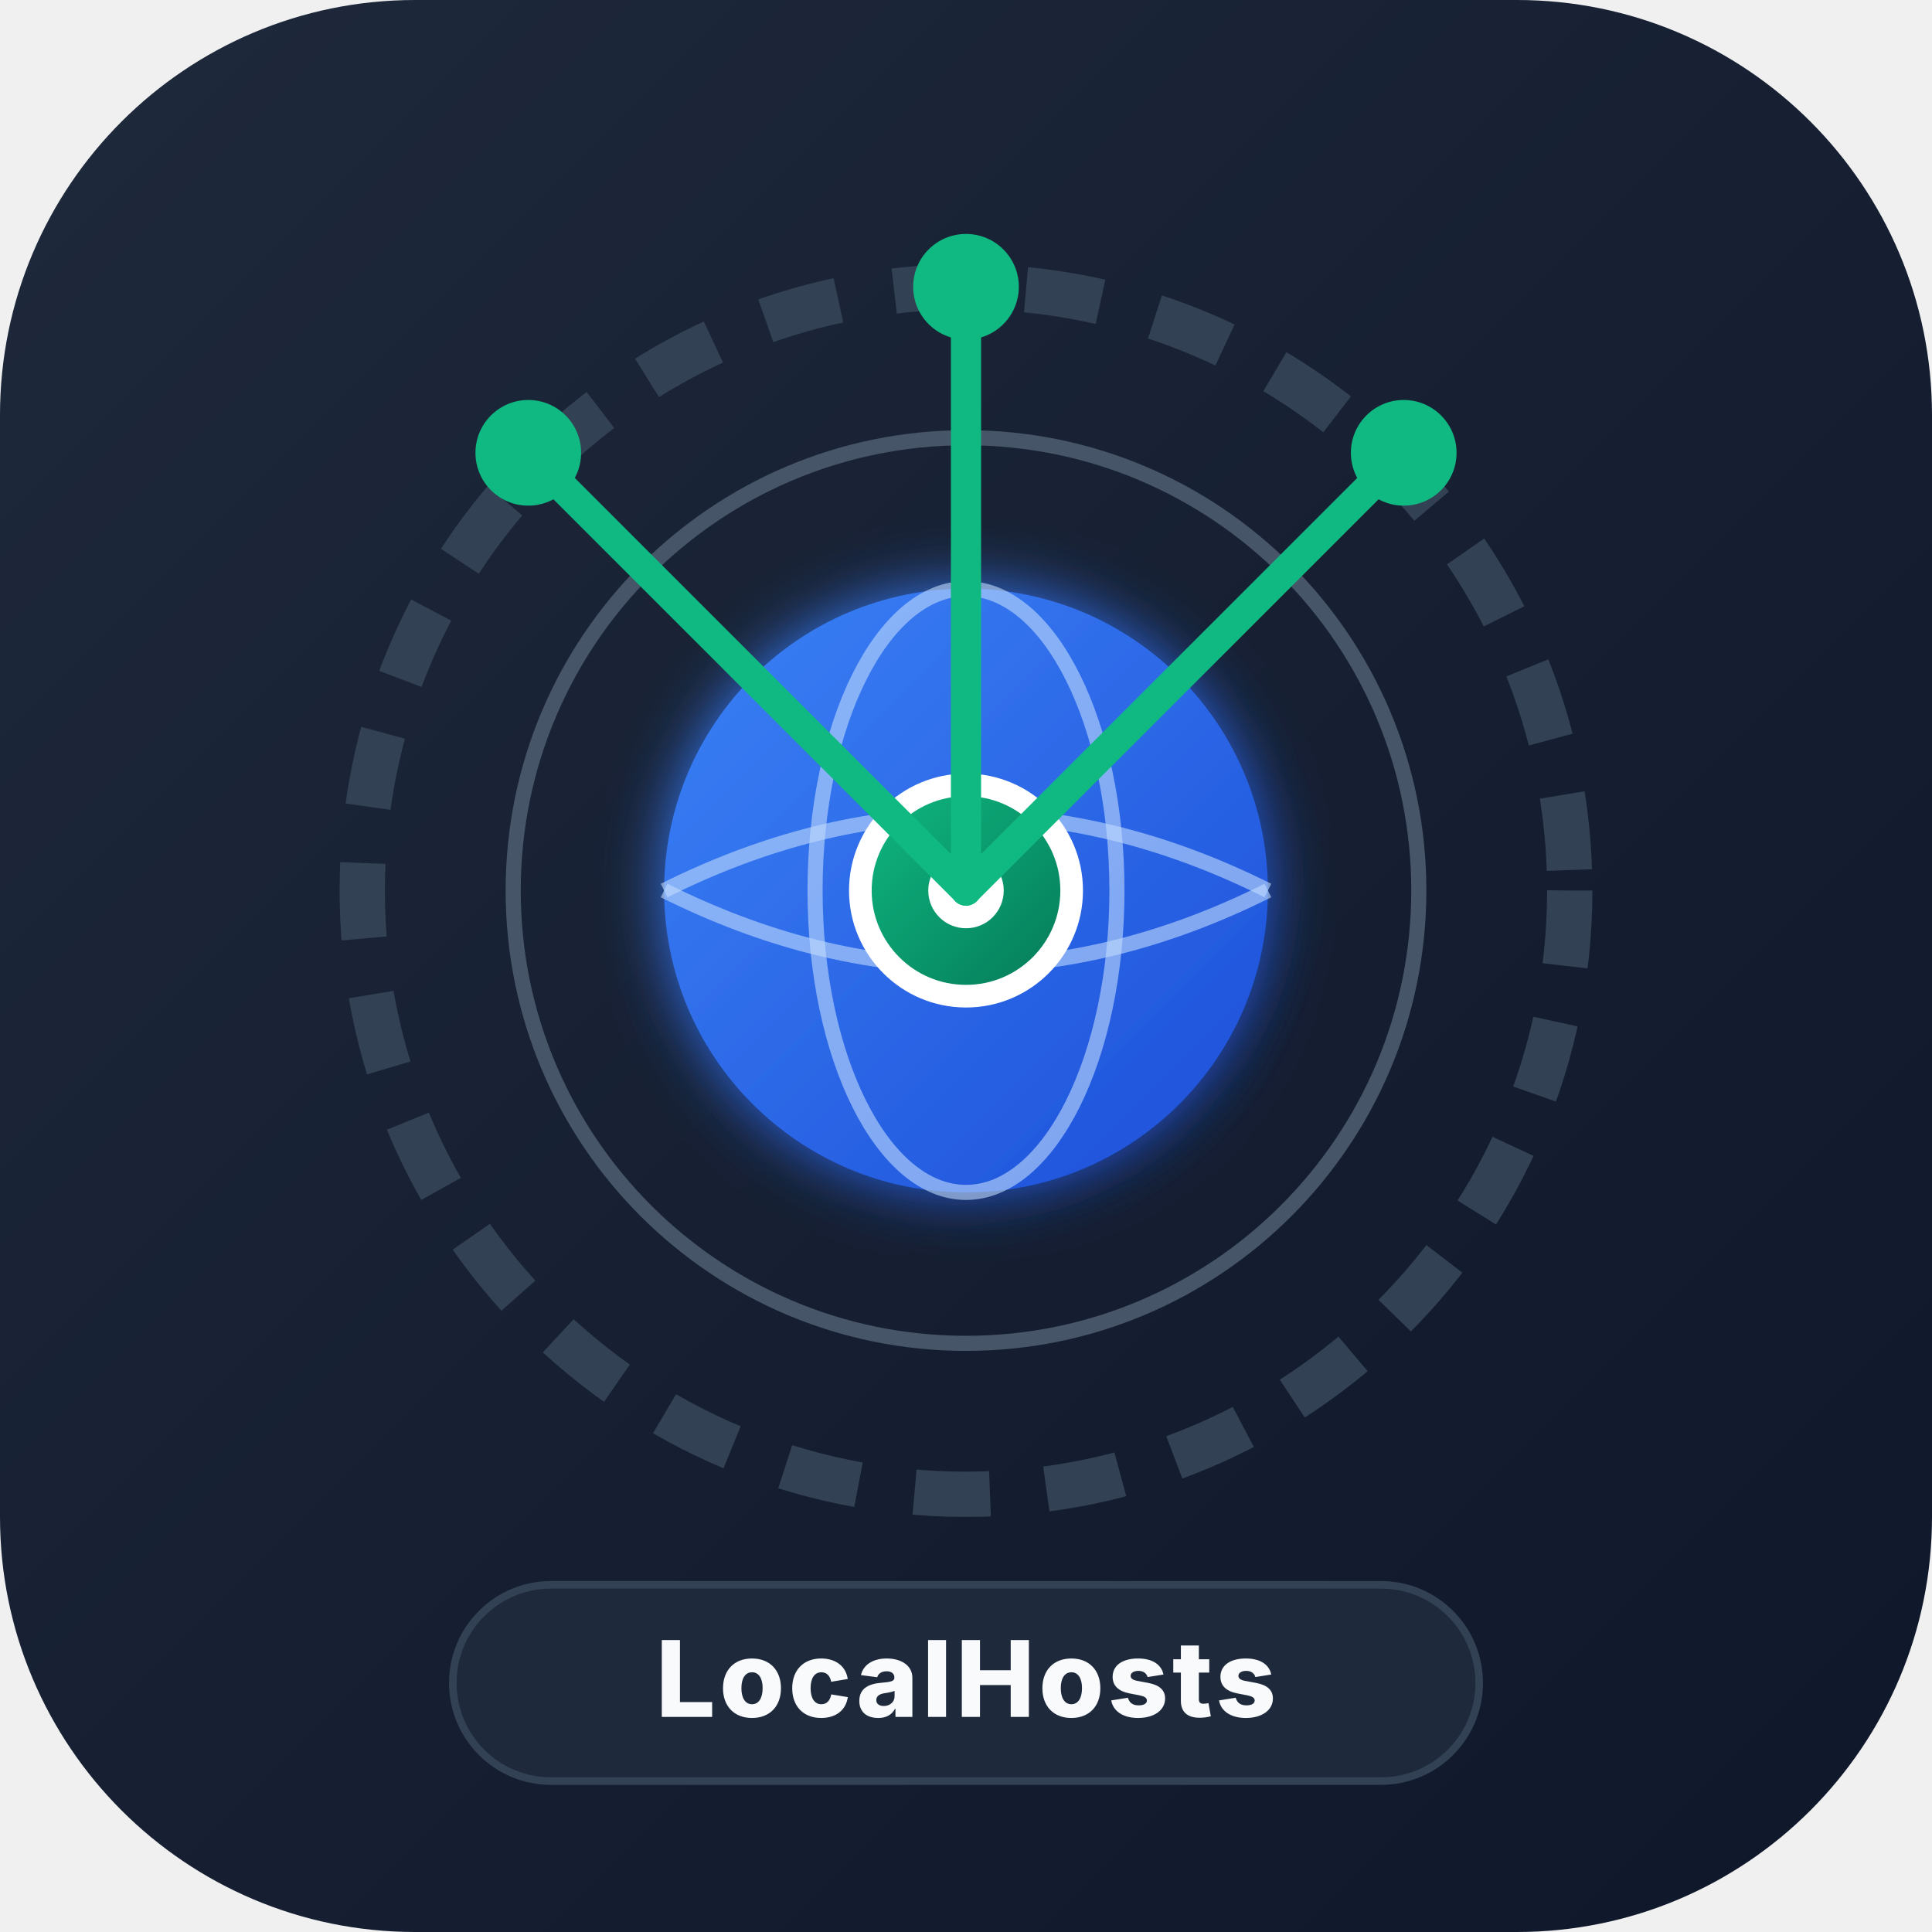
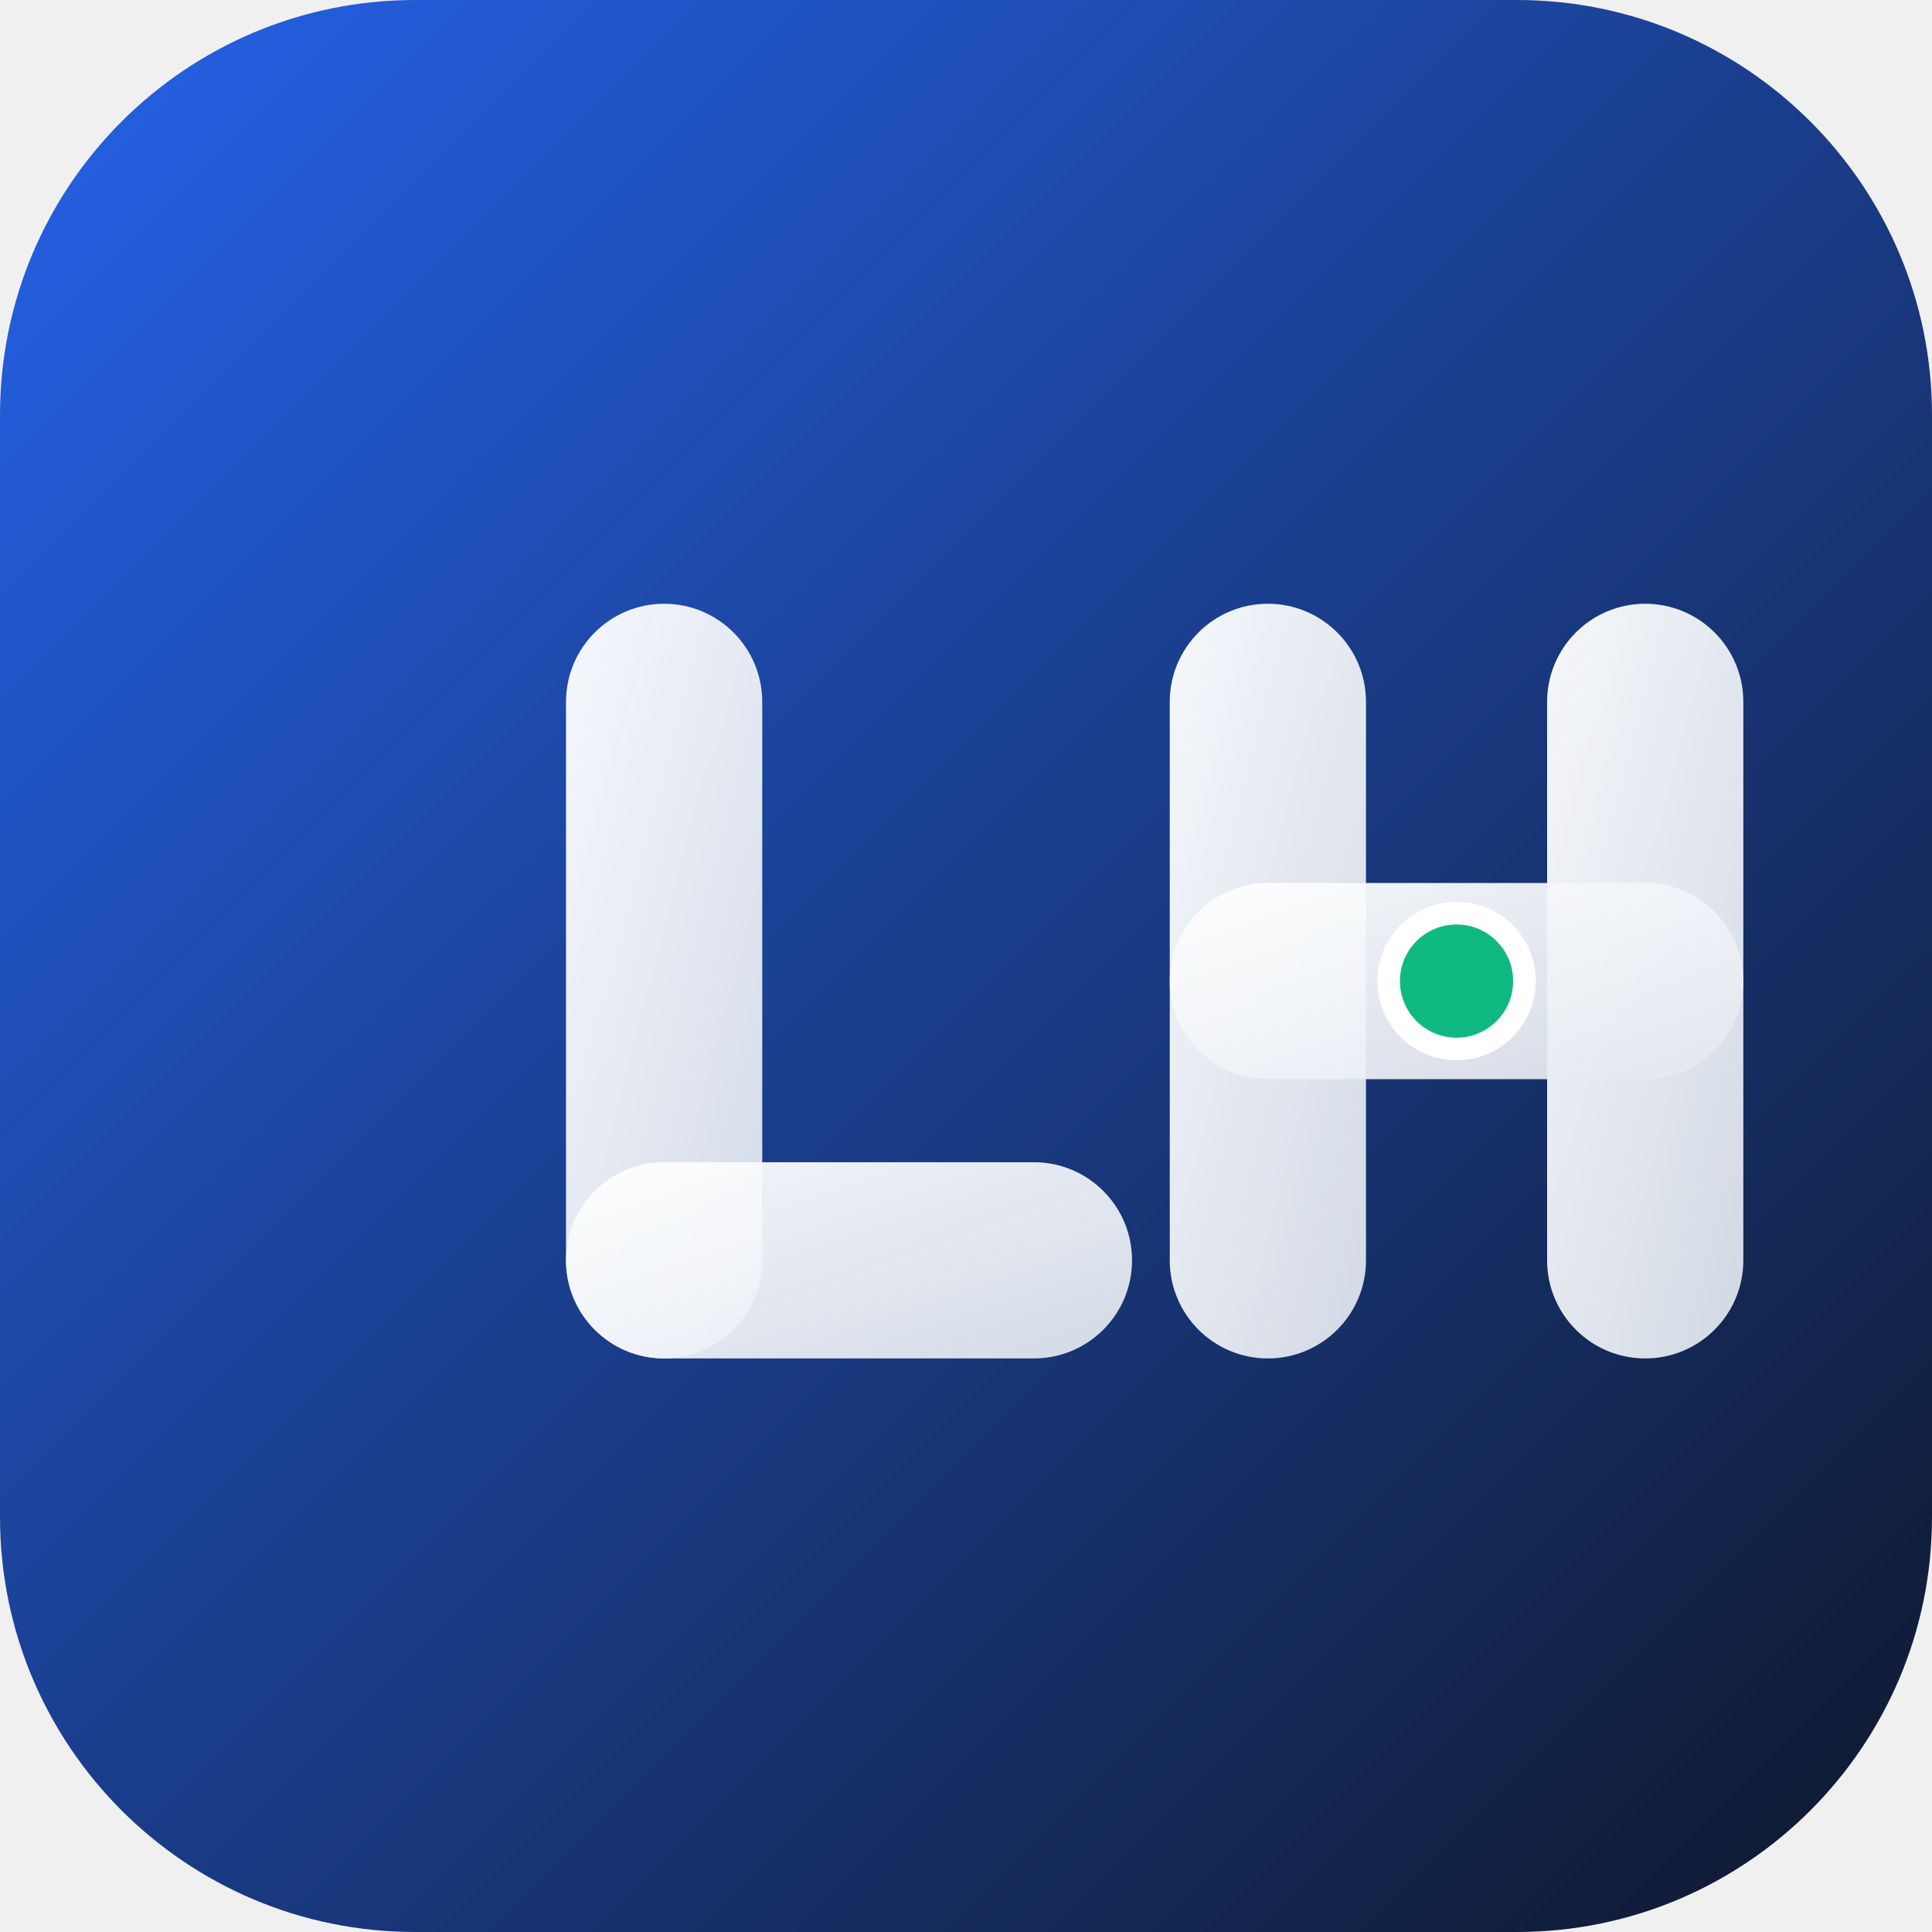
<svg xmlns="http://www.w3.org/2000/svg" width="512" height="512" viewBox="0 0 512 512">
  <defs>
-     <linearGradient id="bgGradient" x1="0%" y1="0%" x2="100%" y2="100%">
-       <stop offset="0%" stop-color="#1e293b" />
+     <linearGradient id="bg" x1="0%" y1="0%" x2="100%" y2="100%">
+       <stop offset="0%" stop-color="#2563eb" />
      <stop offset="100%" stop-color="#0f172a" />
    </linearGradient>
-     <linearGradient id="globeGradient" x1="0%" y1="0%" x2="100%" y2="100%">
-       <stop offset="0%" stop-color="#3b82f6" />
-       <stop offset="100%" stop-color="#1d4ed8" />
+     <linearGradient id="mark" x1="0%" y1="0%" x2="100%" y2="100%">
+       <stop offset="0%" stop-color="#ffffff" stop-opacity="0.96" />
+       <stop offset="100%" stop-color="#e2e8f0" stop-opacity="0.92" />
    </linearGradient>
-     <linearGradient id="nodeGradient" x1="0%" y1="0%" x2="100%" y2="100%">
-       <stop offset="0%" stop-color="#10b981" />
-       <stop offset="100%" stop-color="#047857" />
-     </linearGradient>
-     <filter id="glow" x="-20%" y="-20%" width="140%" height="140%">
-       <feGaussianBlur stdDeviation="8" result="blur" />
-       <feComposite in="SourceGraphic" in2="blur" operator="over" />
-     </filter>
  </defs>
-   <rect width="512" height="512" rx="110" fill="url(#bgGradient)" />
-   <circle cx="256" cy="236" r="160" fill="none" stroke="#334155" stroke-width="12" stroke-dasharray="20 15" />
-   <circle cx="256" cy="236" r="120" fill="none" stroke="#475569" stroke-width="4" />
-   <circle cx="256" cy="236" r="80" fill="url(#globeGradient)" filter="url(#glow)" />
-   <path d="M 256 156 A 40 80 0 0 0 256 316 A 40 80 0 0 0 256 156" fill="none" stroke="#bfdbfe" stroke-width="4" opacity="0.6" />
-   <path d="M 176 236 Q 256 276 336 236" fill="none" stroke="#bfdbfe" stroke-width="4" opacity="0.6" />
-   <path d="M 176 236 Q 256 196 336 236" fill="none" stroke="#bfdbfe" stroke-width="4" opacity="0.6" />
-   <circle cx="256" cy="236" r="28" fill="url(#nodeGradient)" stroke="#ffffff" stroke-width="6" />
-   <circle cx="256" cy="236" r="10" fill="#ffffff" />
-   <path d="M 256 236 L 140 120" fill="none" stroke="#10b981" stroke-width="8" stroke-linecap="round" />
-   <circle cx="140" cy="120" r="14" fill="#10b981" />
-   <path d="M 256 236 L 372 120" fill="none" stroke="#10b981" stroke-width="8" stroke-linecap="round" />
-   <circle cx="372" cy="120" r="14" fill="#10b981" />
-   <path d="M 256 236 L 256 76" fill="none" stroke="#10b981" stroke-width="8" stroke-linecap="round" />
-   <circle cx="256" cy="76" r="14" fill="#10b981" />
-   <rect x="120" y="420" width="272" height="52" rx="26" fill="#1e293b" stroke="#334155" stroke-width="2" />
-   <text x="256" y="455" font-family="system-ui, -apple-system, sans-serif" font-weight="800" font-size="28" fill="#f8fafc" text-anchor="middle" letter-spacing="1">LocalHosts</text>
+   <rect width="512" height="512" rx="110" fill="url(#bg)" />
+   <g fill="url(#mark)">
+     <rect x="150" y="160" width="52" height="200" rx="26" />
+     <rect x="150" y="308" width="150" height="52" rx="26" />
+     <rect x="310" y="160" width="52" height="200" rx="26" />
+     <rect x="410" y="160" width="52" height="200" rx="26" />
+     <rect x="310" y="234" width="152" height="52" rx="26" />
+   </g>
+   <circle cx="386" cy="260" r="18" fill="#10b981" stroke="#ffffff" stroke-width="6" />
</svg>
